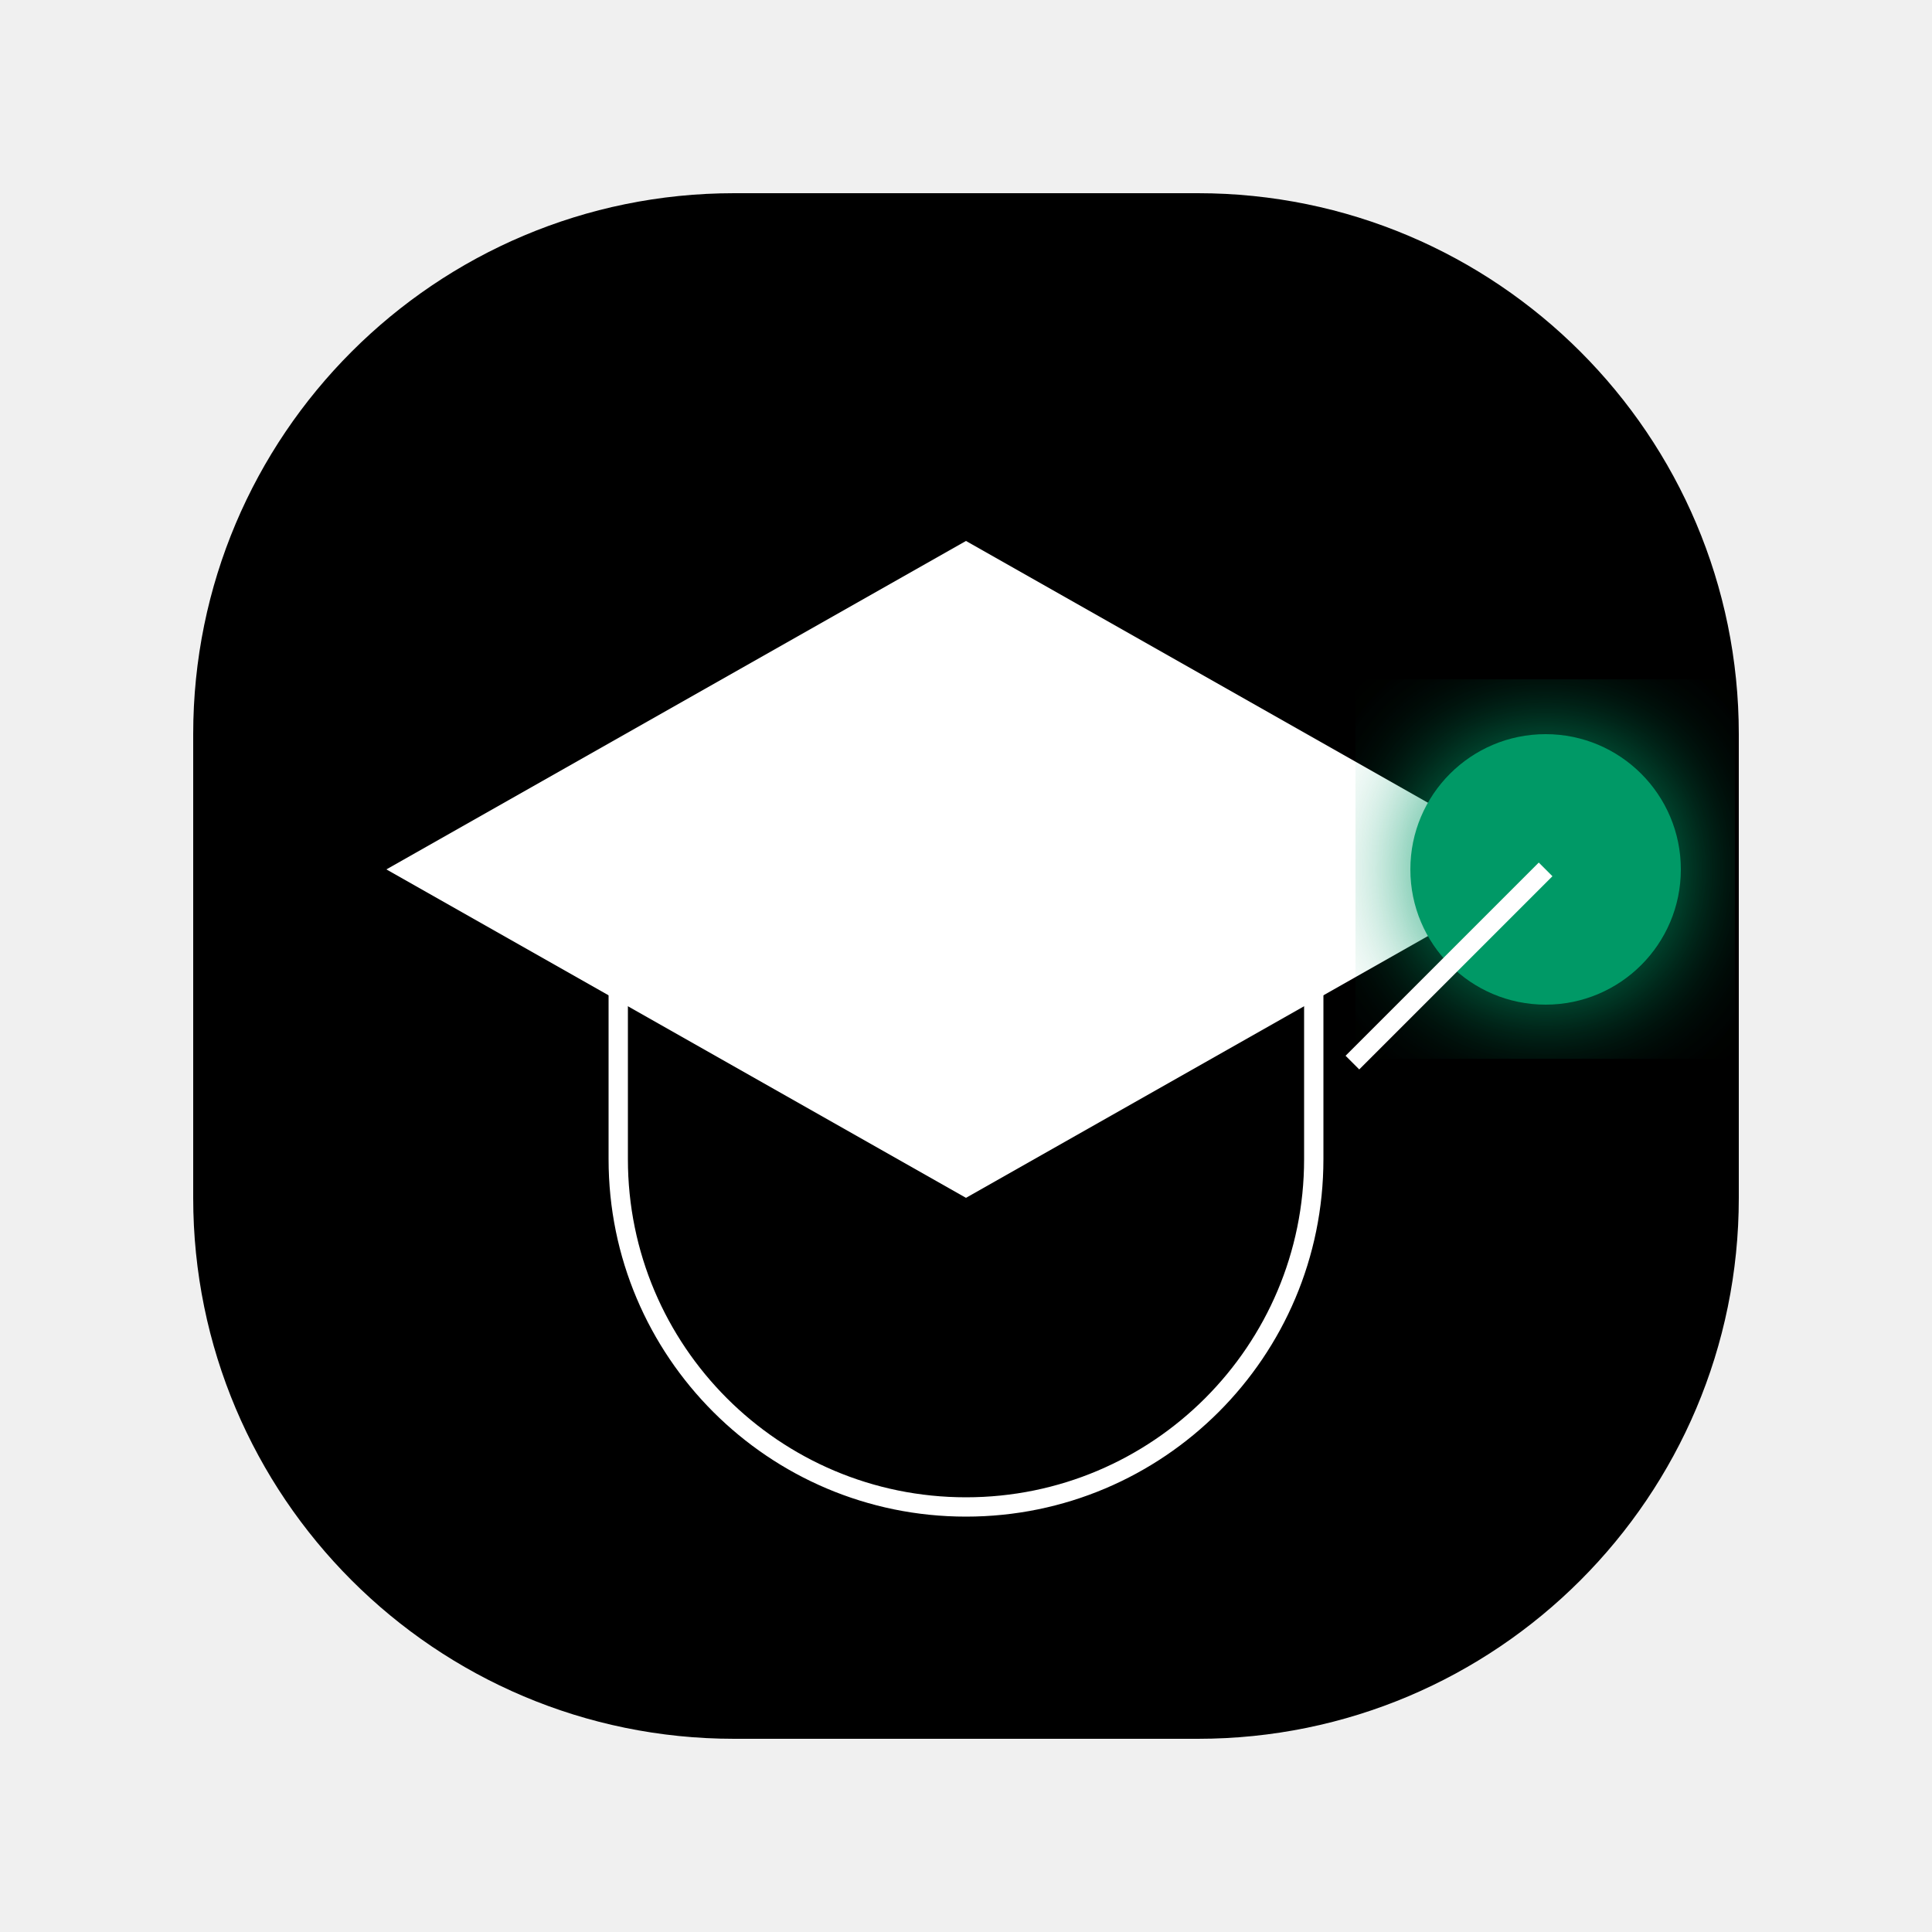
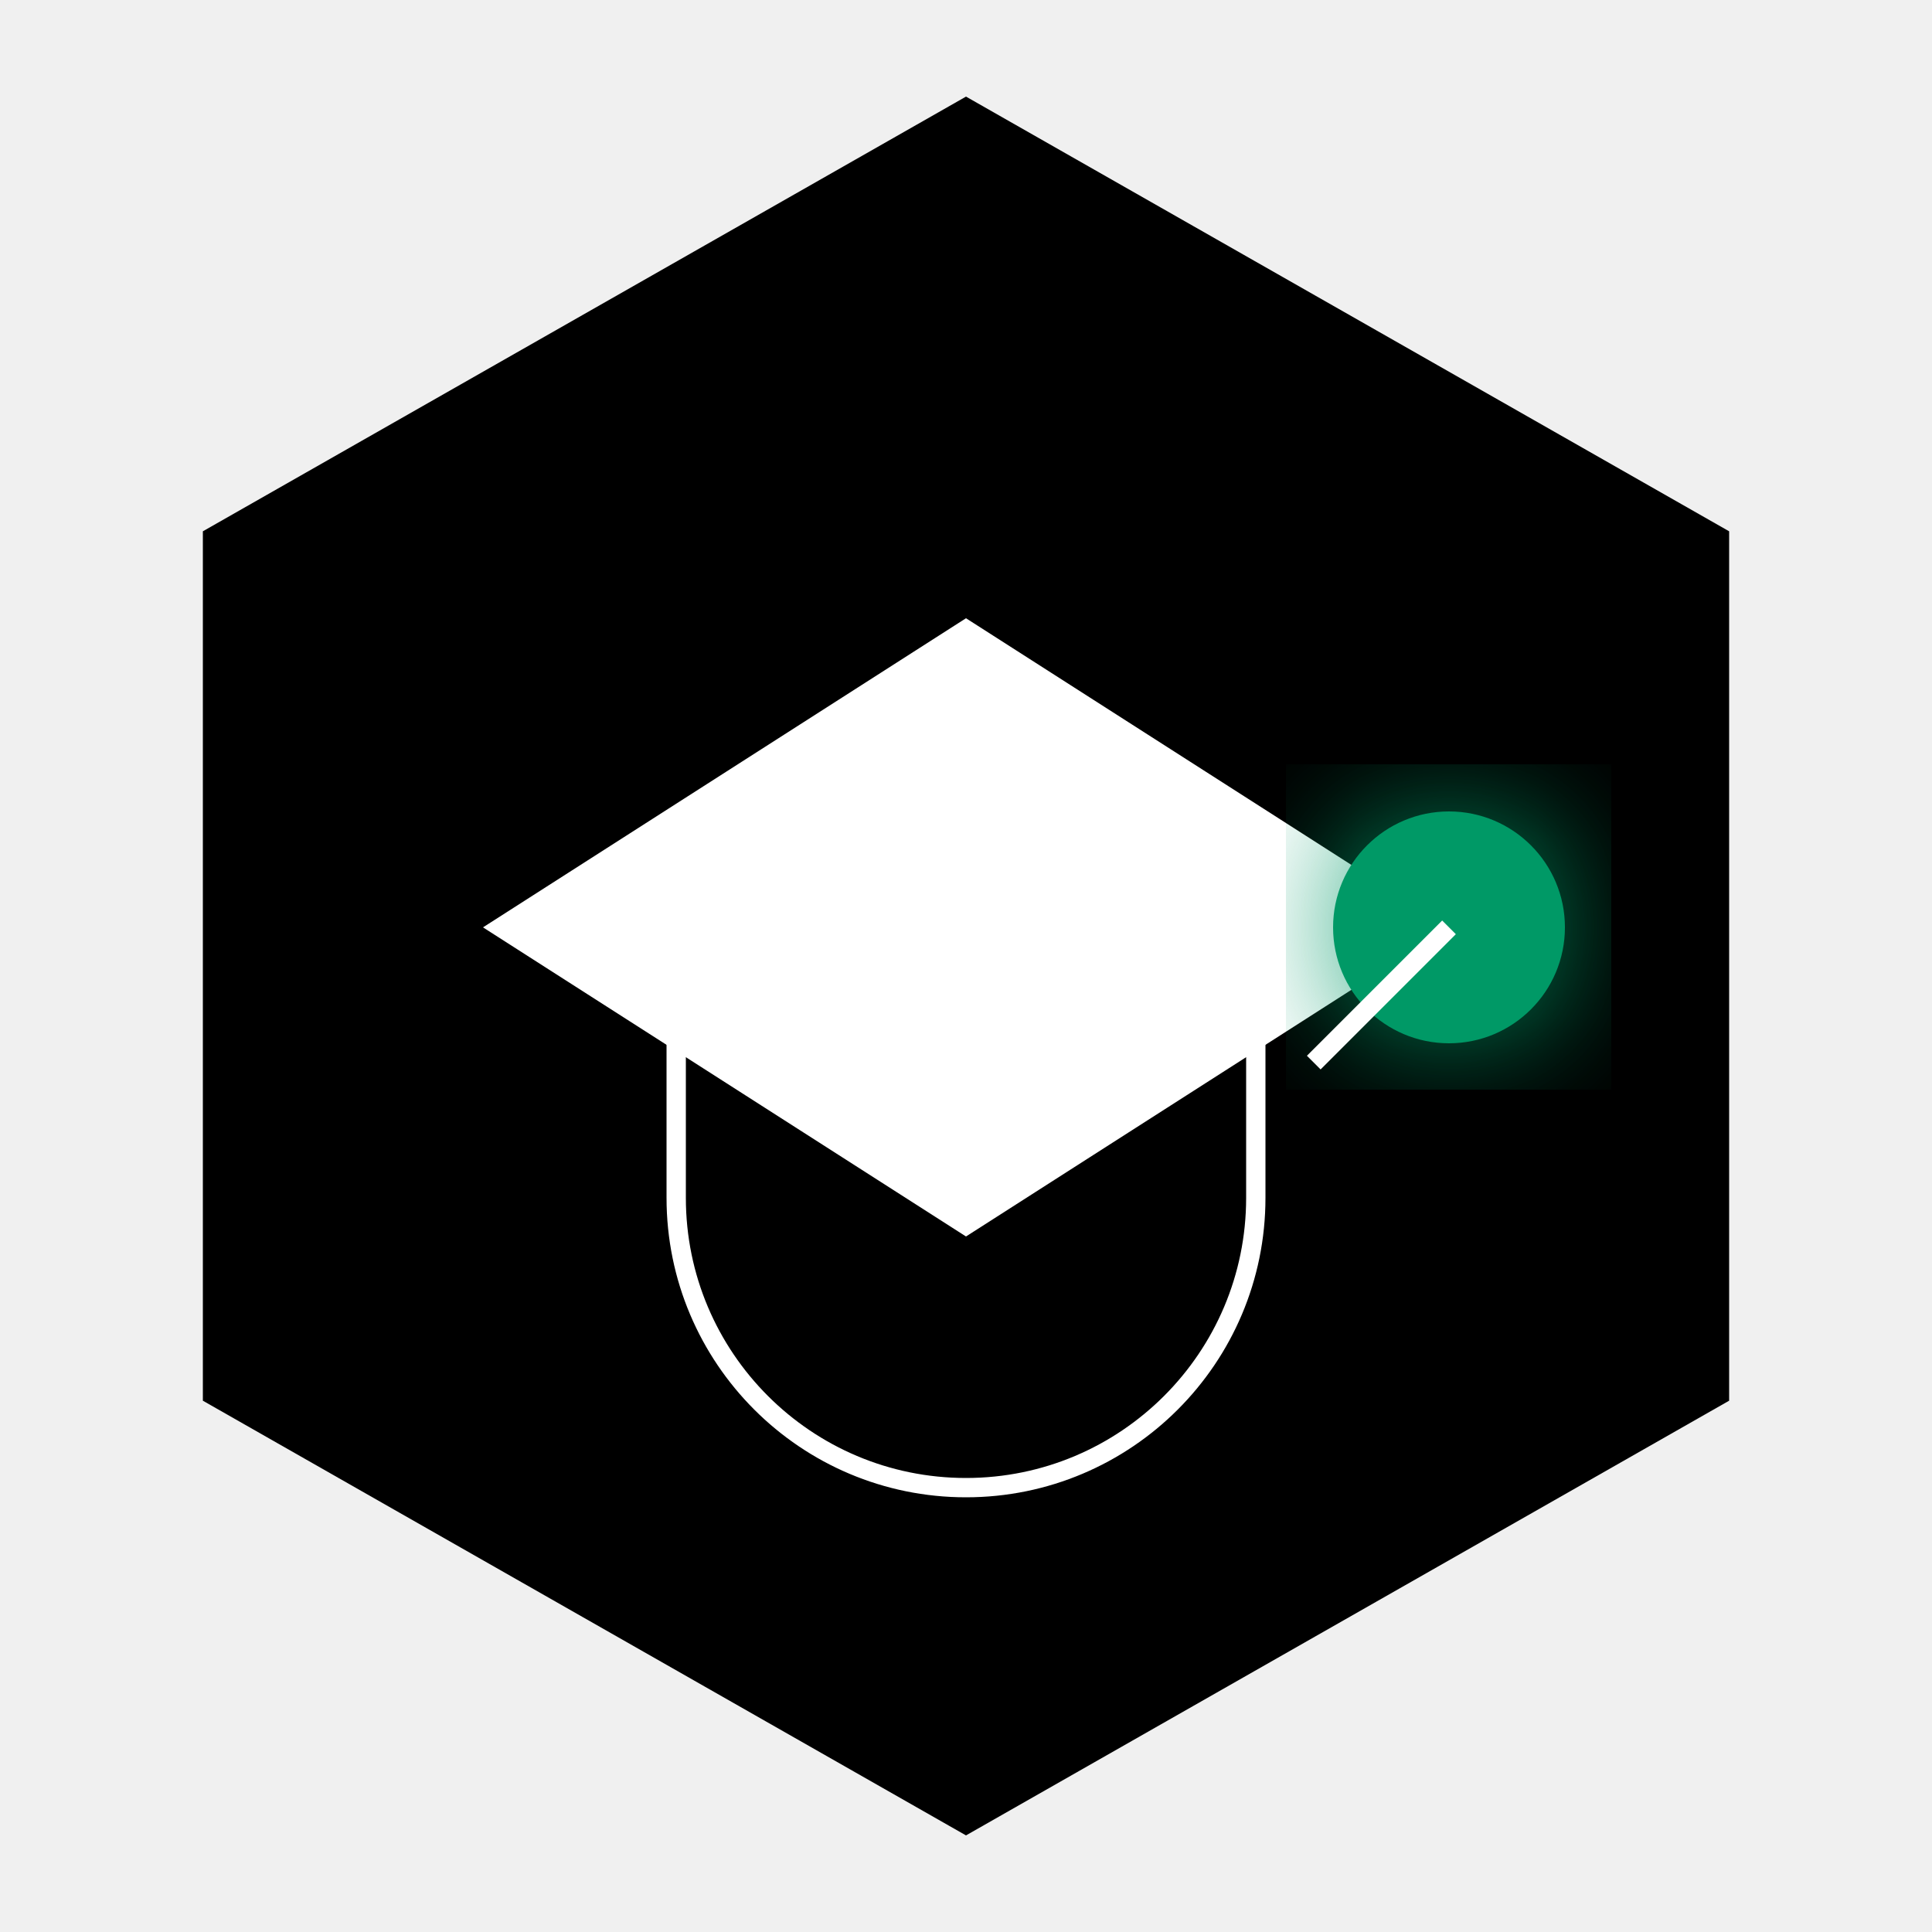
<svg xmlns="http://www.w3.org/2000/svg" viewBox="0 0 100 100" fill="none" width="100" height="100">
  <defs>
    <linearGradient id="logo-grad" x1="0%" y1="0%" x2="100%" y2="100%">
      <stop offset="0%" stopColor="#0d7af6" />
      <stop offset="100%" stopColor="#3b82f6" />
    </linearGradient>
    <filter id="logo-glow" x="-20%" y="-20%" width="140%" height="140%">
-       <feGaussianBlur stdDeviation="3" result="blur" />
+       <feGaussianBlur stdDeviation="4" result="blur" />
      <feComposite in="SourceGraphic" in2="blur" operator="over" />
    </filter>
  </defs>
-   <rect x="10" y="10" width="80" height="80" rx="28" fill="url(#logo-grad)" />
-   <path d="M32 45V60C32 69.941 40.059 78 50 78C59.941 78 68 69.941 68 60V45" stroke="white" strokeWidth="10" strokeLinecap="round" />
-   <path d="M20 45L50 28L80 45L50 62L20 45Z" fill="white" fillOpacity="0.98" />
-   <circle cx="80" cy="45" r="7" fill="#009966" filter="url(#logo-glow)" />
-   <path d="M80 45L70 55" stroke="white" strokeWidth="3" strokeLinecap="round" />
+   <path d="M50 5L89.5 27.5V72.5L50 95L10.5 72.5V27.5L50 5Z" fill="url(#logo-grad)" />
+   <path d="M35 48V62C35 70.284 41.716 77 50 77C58.284 77 65 70.284 65 62V48" stroke="white" strokeWidth="8" strokeLinecap="round" />
+   <path d="M25 48L50 32L75 48L50 64L25 48Z" fill="white" fillOpacity="0.95" />
+   <circle cx="75" cy="48" r="6" fill="#009966" filter="url(#logo-glow)" />
+   <path d="M75 48L68 55" stroke="white" strokeWidth="2.5" strokeLinecap="round" />
</svg>
